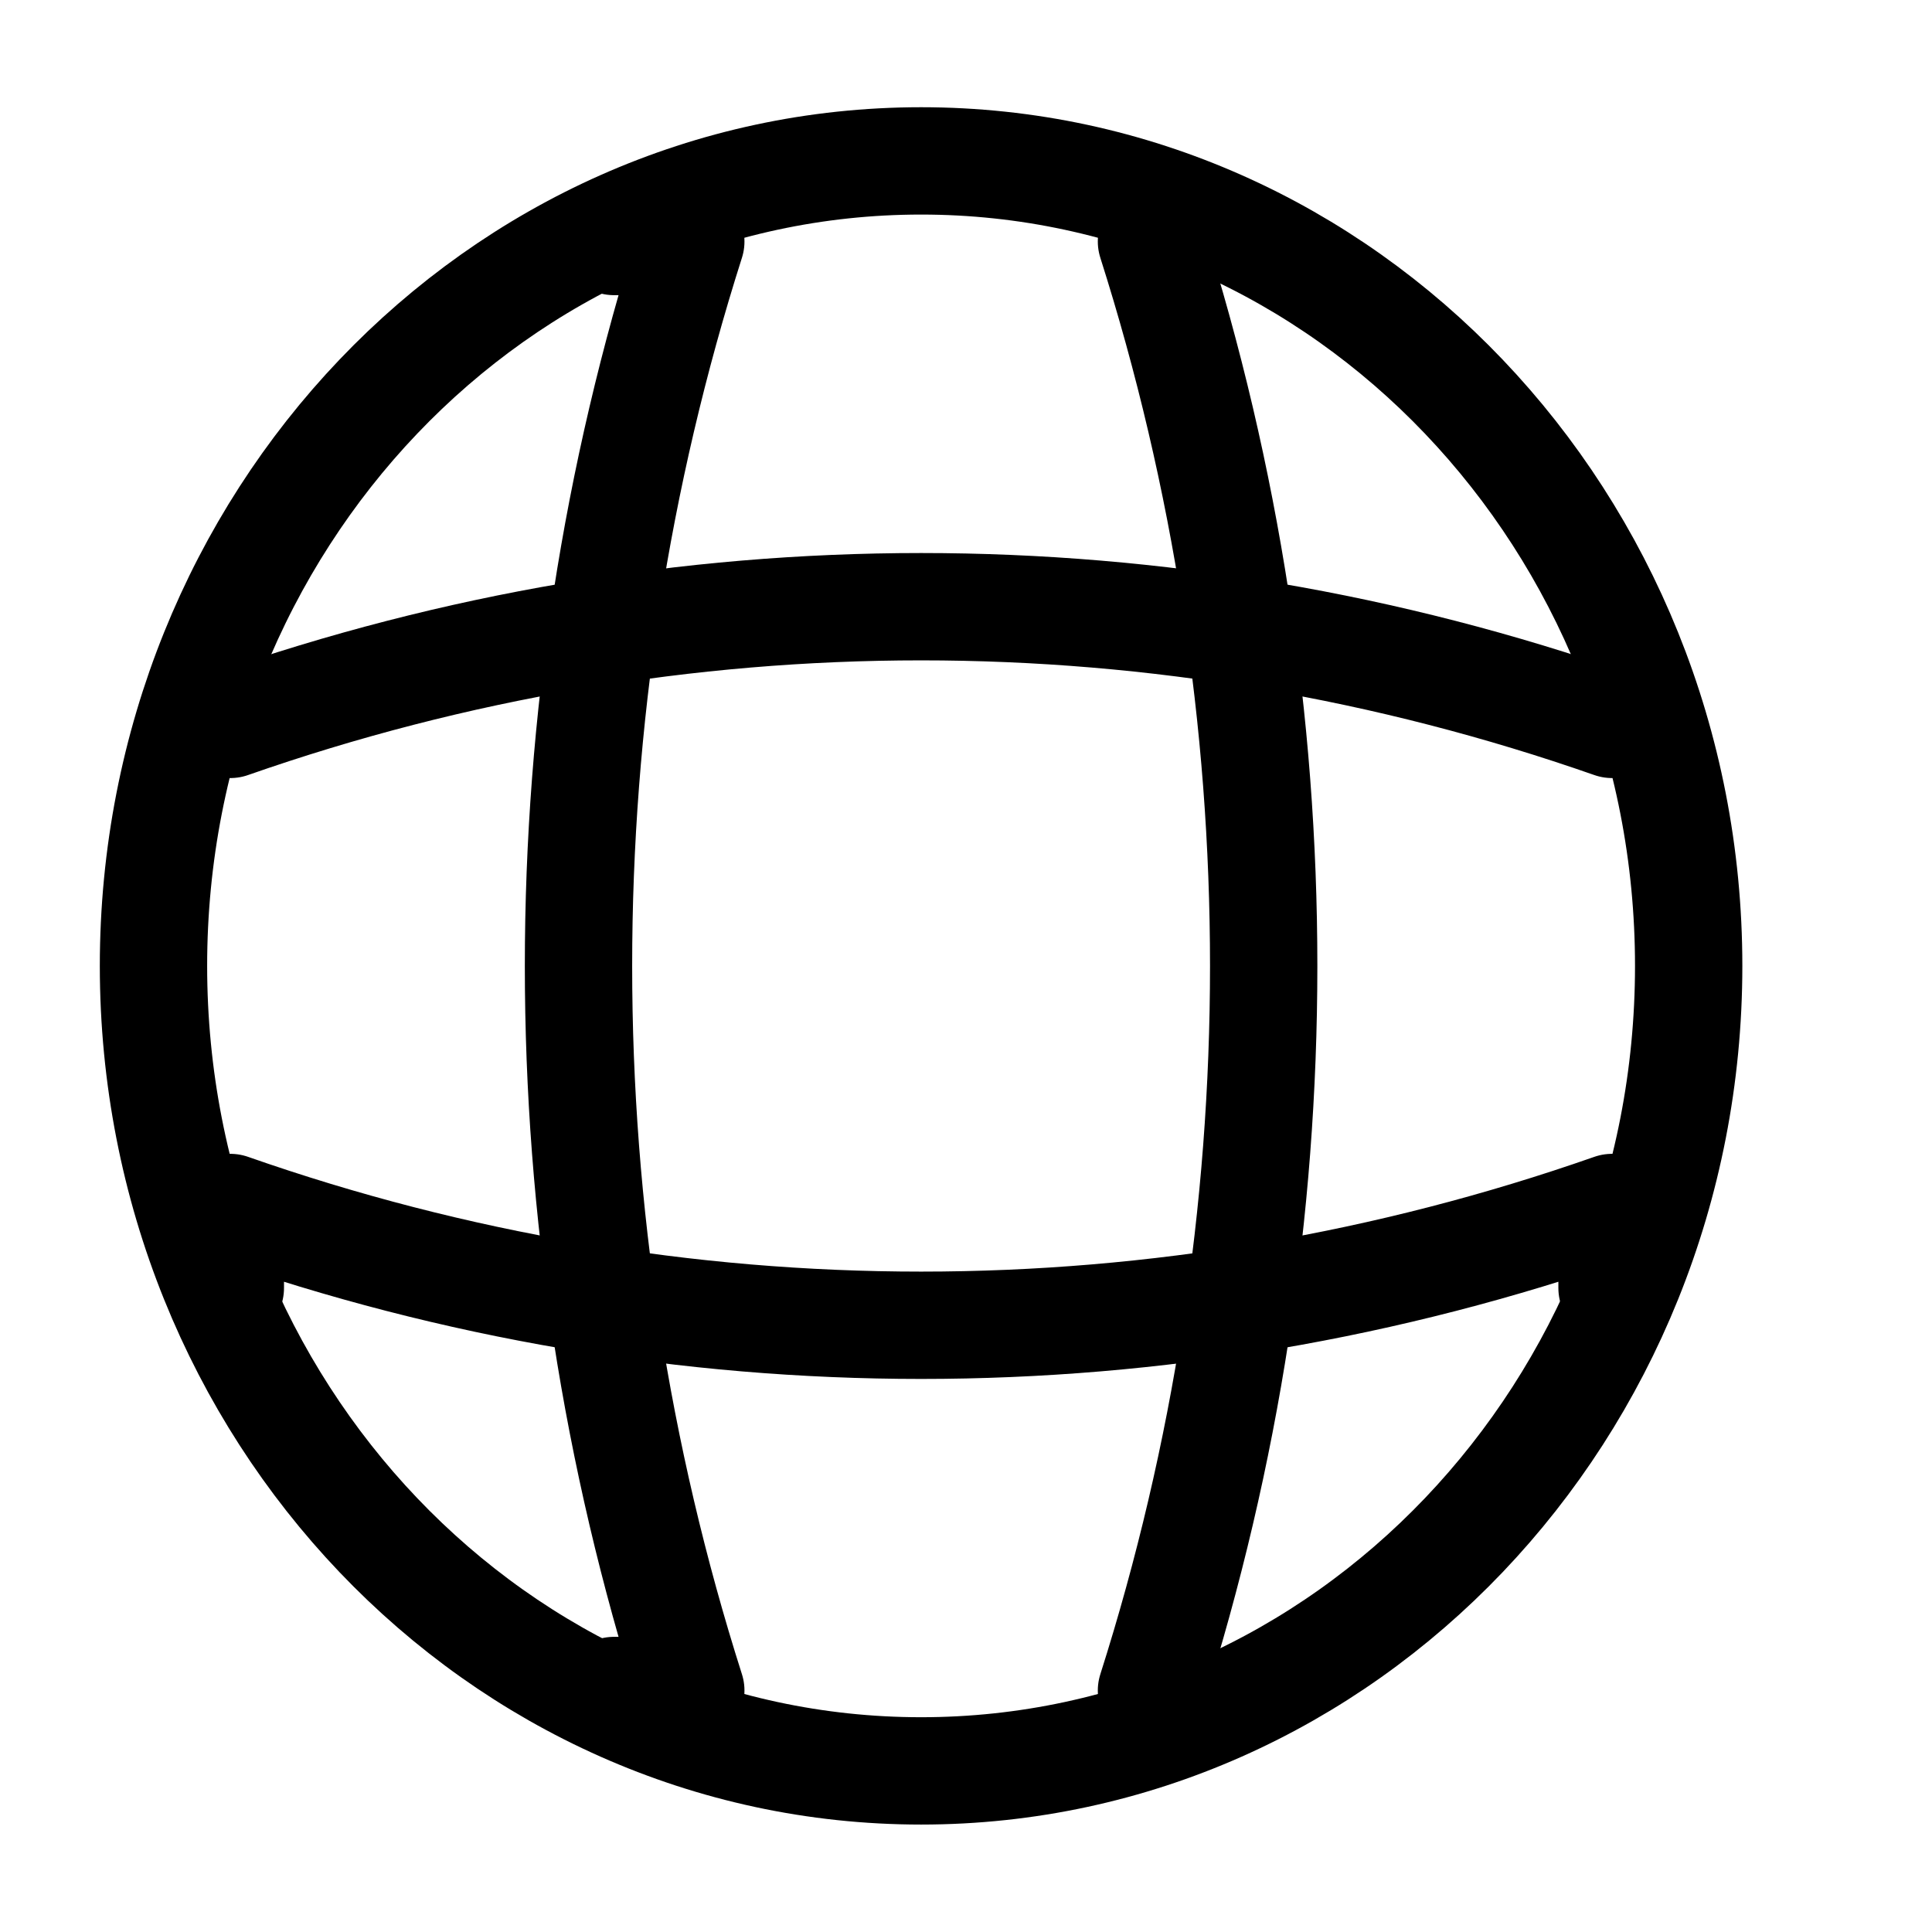
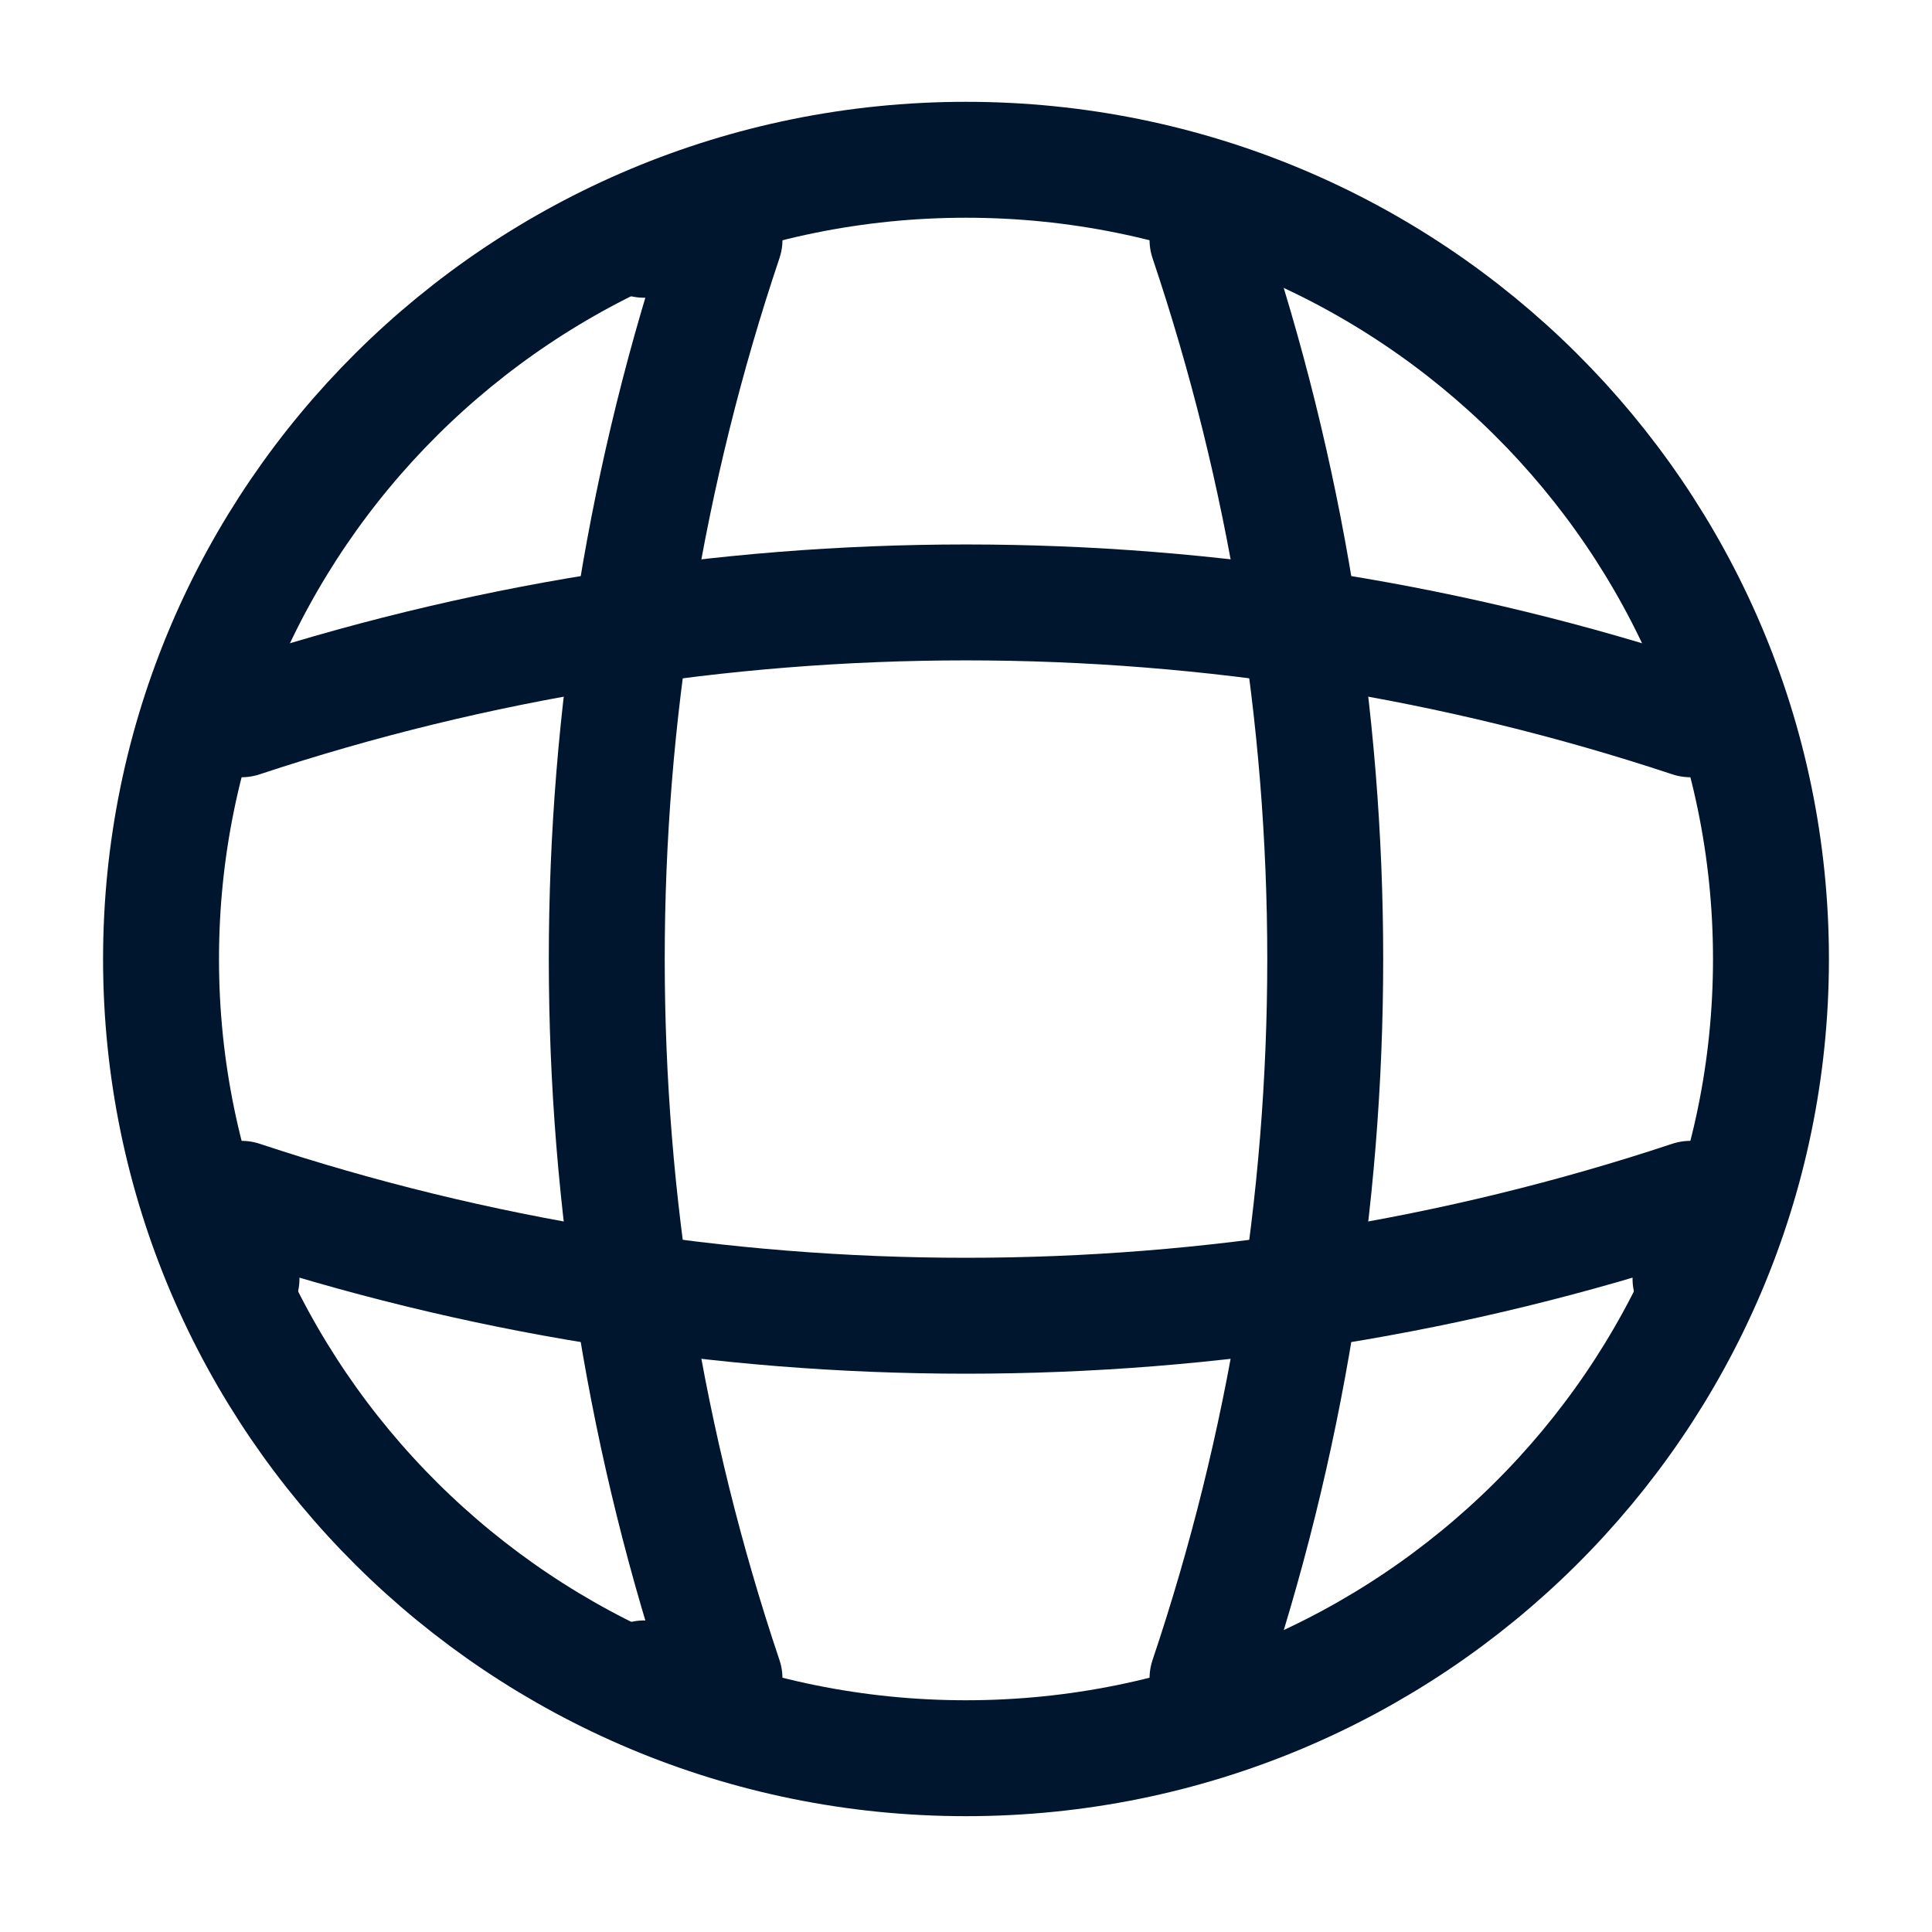
- <svg xmlns="http://www.w3.org/2000/svg" width="18" height="18" viewBox="0 0 18 18" fill="none">
-   <path d="M8.582 16.499C12.531 16.499 15.733 13.141 15.733 8.999C15.733 4.857 12.531 1.499 8.582 1.499C4.632 1.499 1.43 4.857 1.43 8.999C1.43 13.141 4.632 16.499 8.582 16.499Z" stroke="black" stroke-linecap="round" stroke-linejoin="round" />
-   <path d="M5.721 2.25H6.436C5.041 6.63 5.041 11.37 6.436 15.75H5.721" stroke="black" stroke-linecap="round" stroke-linejoin="round" />
-   <path d="M10.728 2.25C12.122 6.63 12.122 11.37 10.728 15.75" stroke="black" stroke-linecap="round" stroke-linejoin="round" />
-   <path d="M2.146 12V11.25C6.322 12.713 10.842 12.713 15.019 11.25V12" stroke="black" stroke-linecap="round" stroke-linejoin="round" />
-   <path d="M2.146 6.749C6.322 5.287 10.842 5.287 15.019 6.749" stroke="black" stroke-linecap="round" stroke-linejoin="round" />
+ <svg xmlns="http://www.w3.org/2000/svg" width="20" height="20" viewBox="0 0 20 20" fill="none">
+   <path d="M10 18.201C14.602 18.201 18.333 14.497 18.333 9.928C18.333 5.358 14.602 1.654 10 1.654C5.398 1.654 1.667 5.358 1.667 9.928C1.667 14.497 5.398 18.201 10 18.201Z" stroke="#00162E" stroke-width="1.2" stroke-linecap="round" stroke-linejoin="round" />
+   <path d="M6.667 2.482H7.5C5.875 7.314 5.875 12.543 7.5 17.375H6.667" stroke="#00162E" stroke-width="1.2" stroke-linecap="round" stroke-linejoin="round" />
+   <path d="M12.5 2.482C14.125 7.314 14.125 12.543 12.5 17.375" stroke="#00162E" stroke-width="1.2" stroke-linecap="round" stroke-linejoin="round" />
+   <path d="M2.5 13.238V12.41C7.367 14.024 12.633 14.024 17.5 12.41V13.238" stroke="#00162E" stroke-width="1.2" stroke-linecap="round" stroke-linejoin="round" />
+   <path d="M2.5 7.446C7.367 5.833 12.633 5.833 17.5 7.446" stroke="#00162E" stroke-width="1.2" stroke-linecap="round" stroke-linejoin="round" />
</svg>
